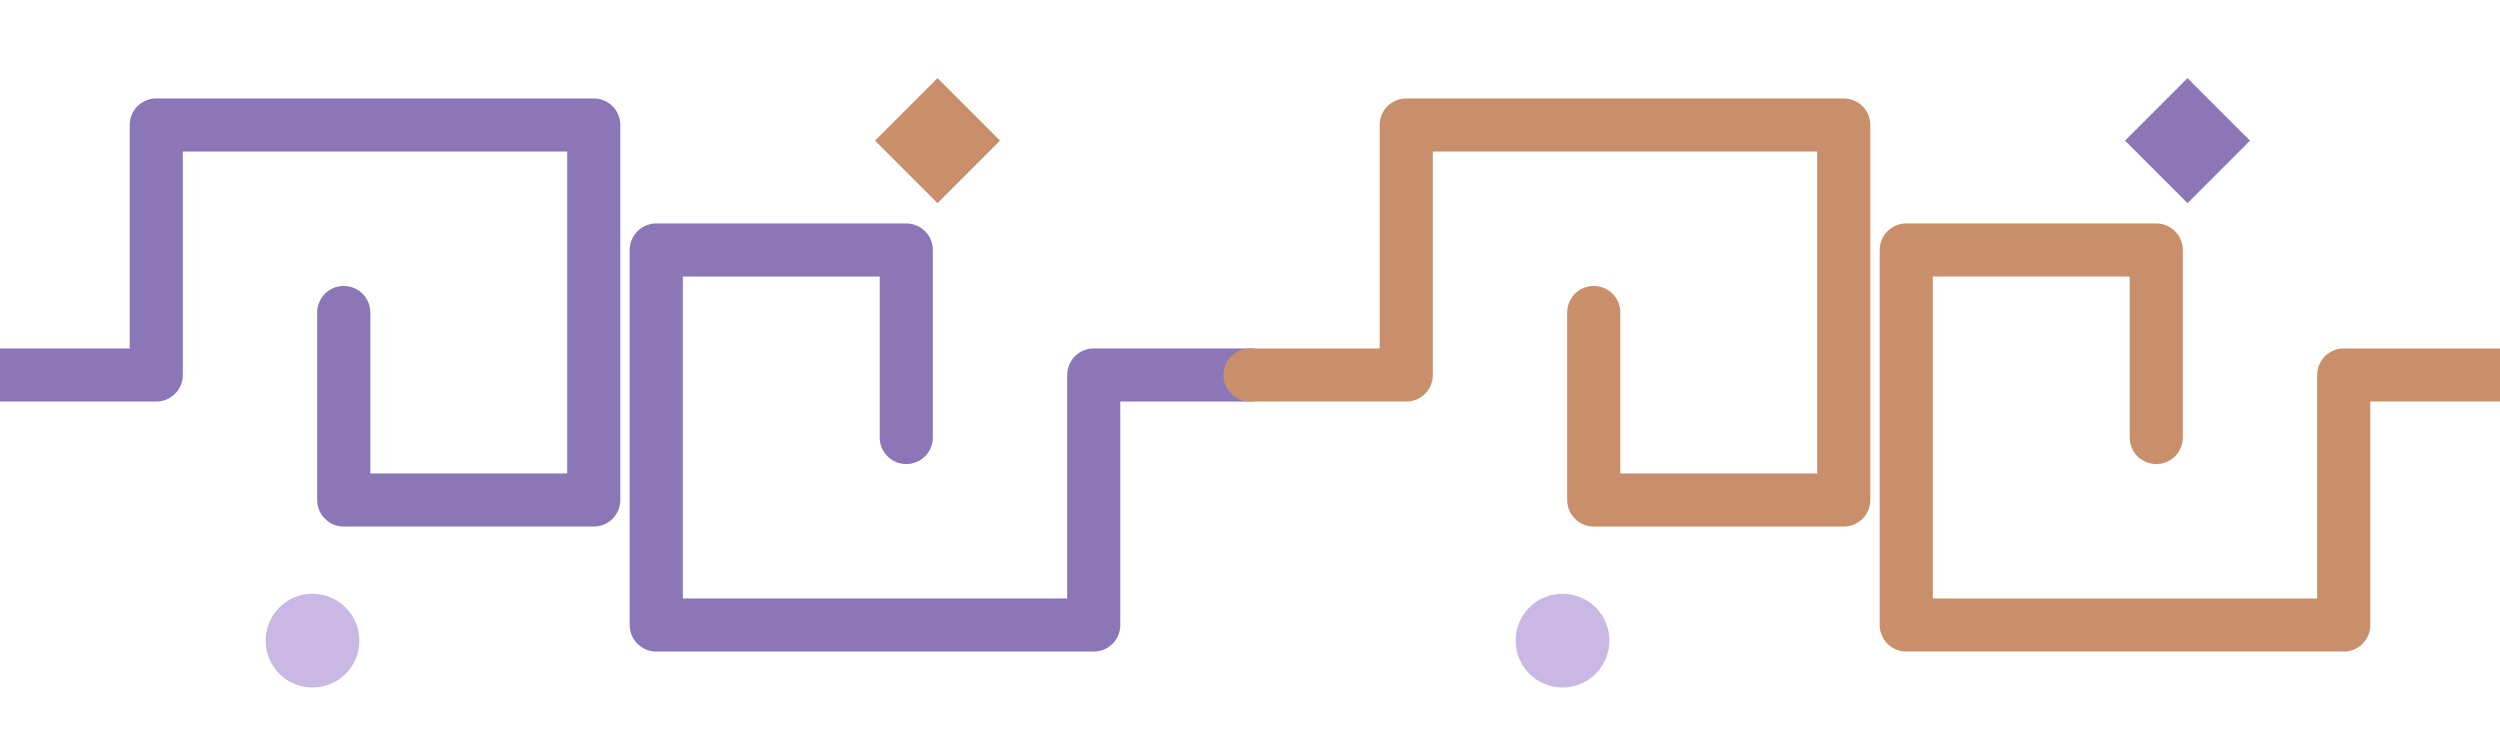
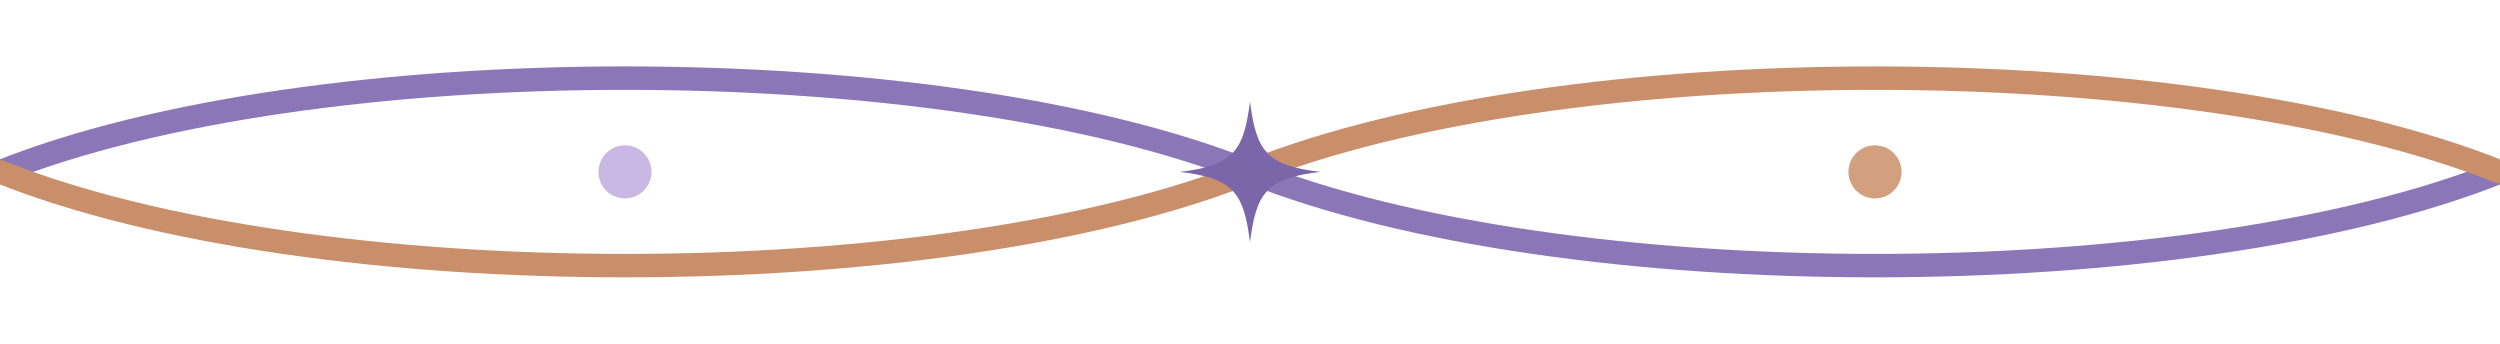
- <svg xmlns="http://www.w3.org/2000/svg" width="80" height="24" viewBox="0 0 80 24" fill="none" stroke-width="1.7" stroke-linecap="round" stroke-linejoin="round">
-   <g stroke="#8b76b8">
-     <path d="M0 12H5V4H19V16H11V10" />
-     <path d="M40 12H35V20H21V8H29V14" />
-   </g>
-   <g stroke="#c98f6b">
-     <path d="M40 12H45V4H59V16H51V10" />
-     <path d="M80 12H75V20H61V8H69V14" />
-   </g>
-   <path d="M30 2.5 32 4.5 30 6.5 28 4.5Z" fill="#c98f6b" stroke="none" />
-   <path d="M70 2.5 72 4.5 70 6.5 68 4.5Z" fill="#8b76b8" stroke="none" />
-   <circle cx="10" cy="20.5" r="1.5" fill="#c9b8e4" stroke="none" />
-   <circle cx="50" cy="20.5" r="1.5" fill="#c9b8e4" stroke="none" />
+ <svg xmlns="http://www.w3.org/2000/svg" width="160" height="22" viewBox="0 0 160 22" fill="none" stroke-width="1.5" stroke-linecap="round">
+   <path d="M0 11C20 3 60 3 80 11S140 19 160 11" stroke="#8b76b8" />
+   <path d="M0 11C20 19 60 19 80 11S140 3 160 11" stroke="#c98f6b" />
+   <circle cx="40" cy="11" r="1.7" fill="#c9b8e4" />
+   <circle cx="120" cy="11" r="1.7" fill="#d3a07f" />
+   <path d="M80 6.5C80.4 9.6 81 10.6 84.5 11C81 11.4 80.4 12.4 80 15.5C79.6 12.4 79 11.4 75.5 11C79 10.6 79.6 9.6 80 6.5Z" fill="#7a66a8" />
</svg>
